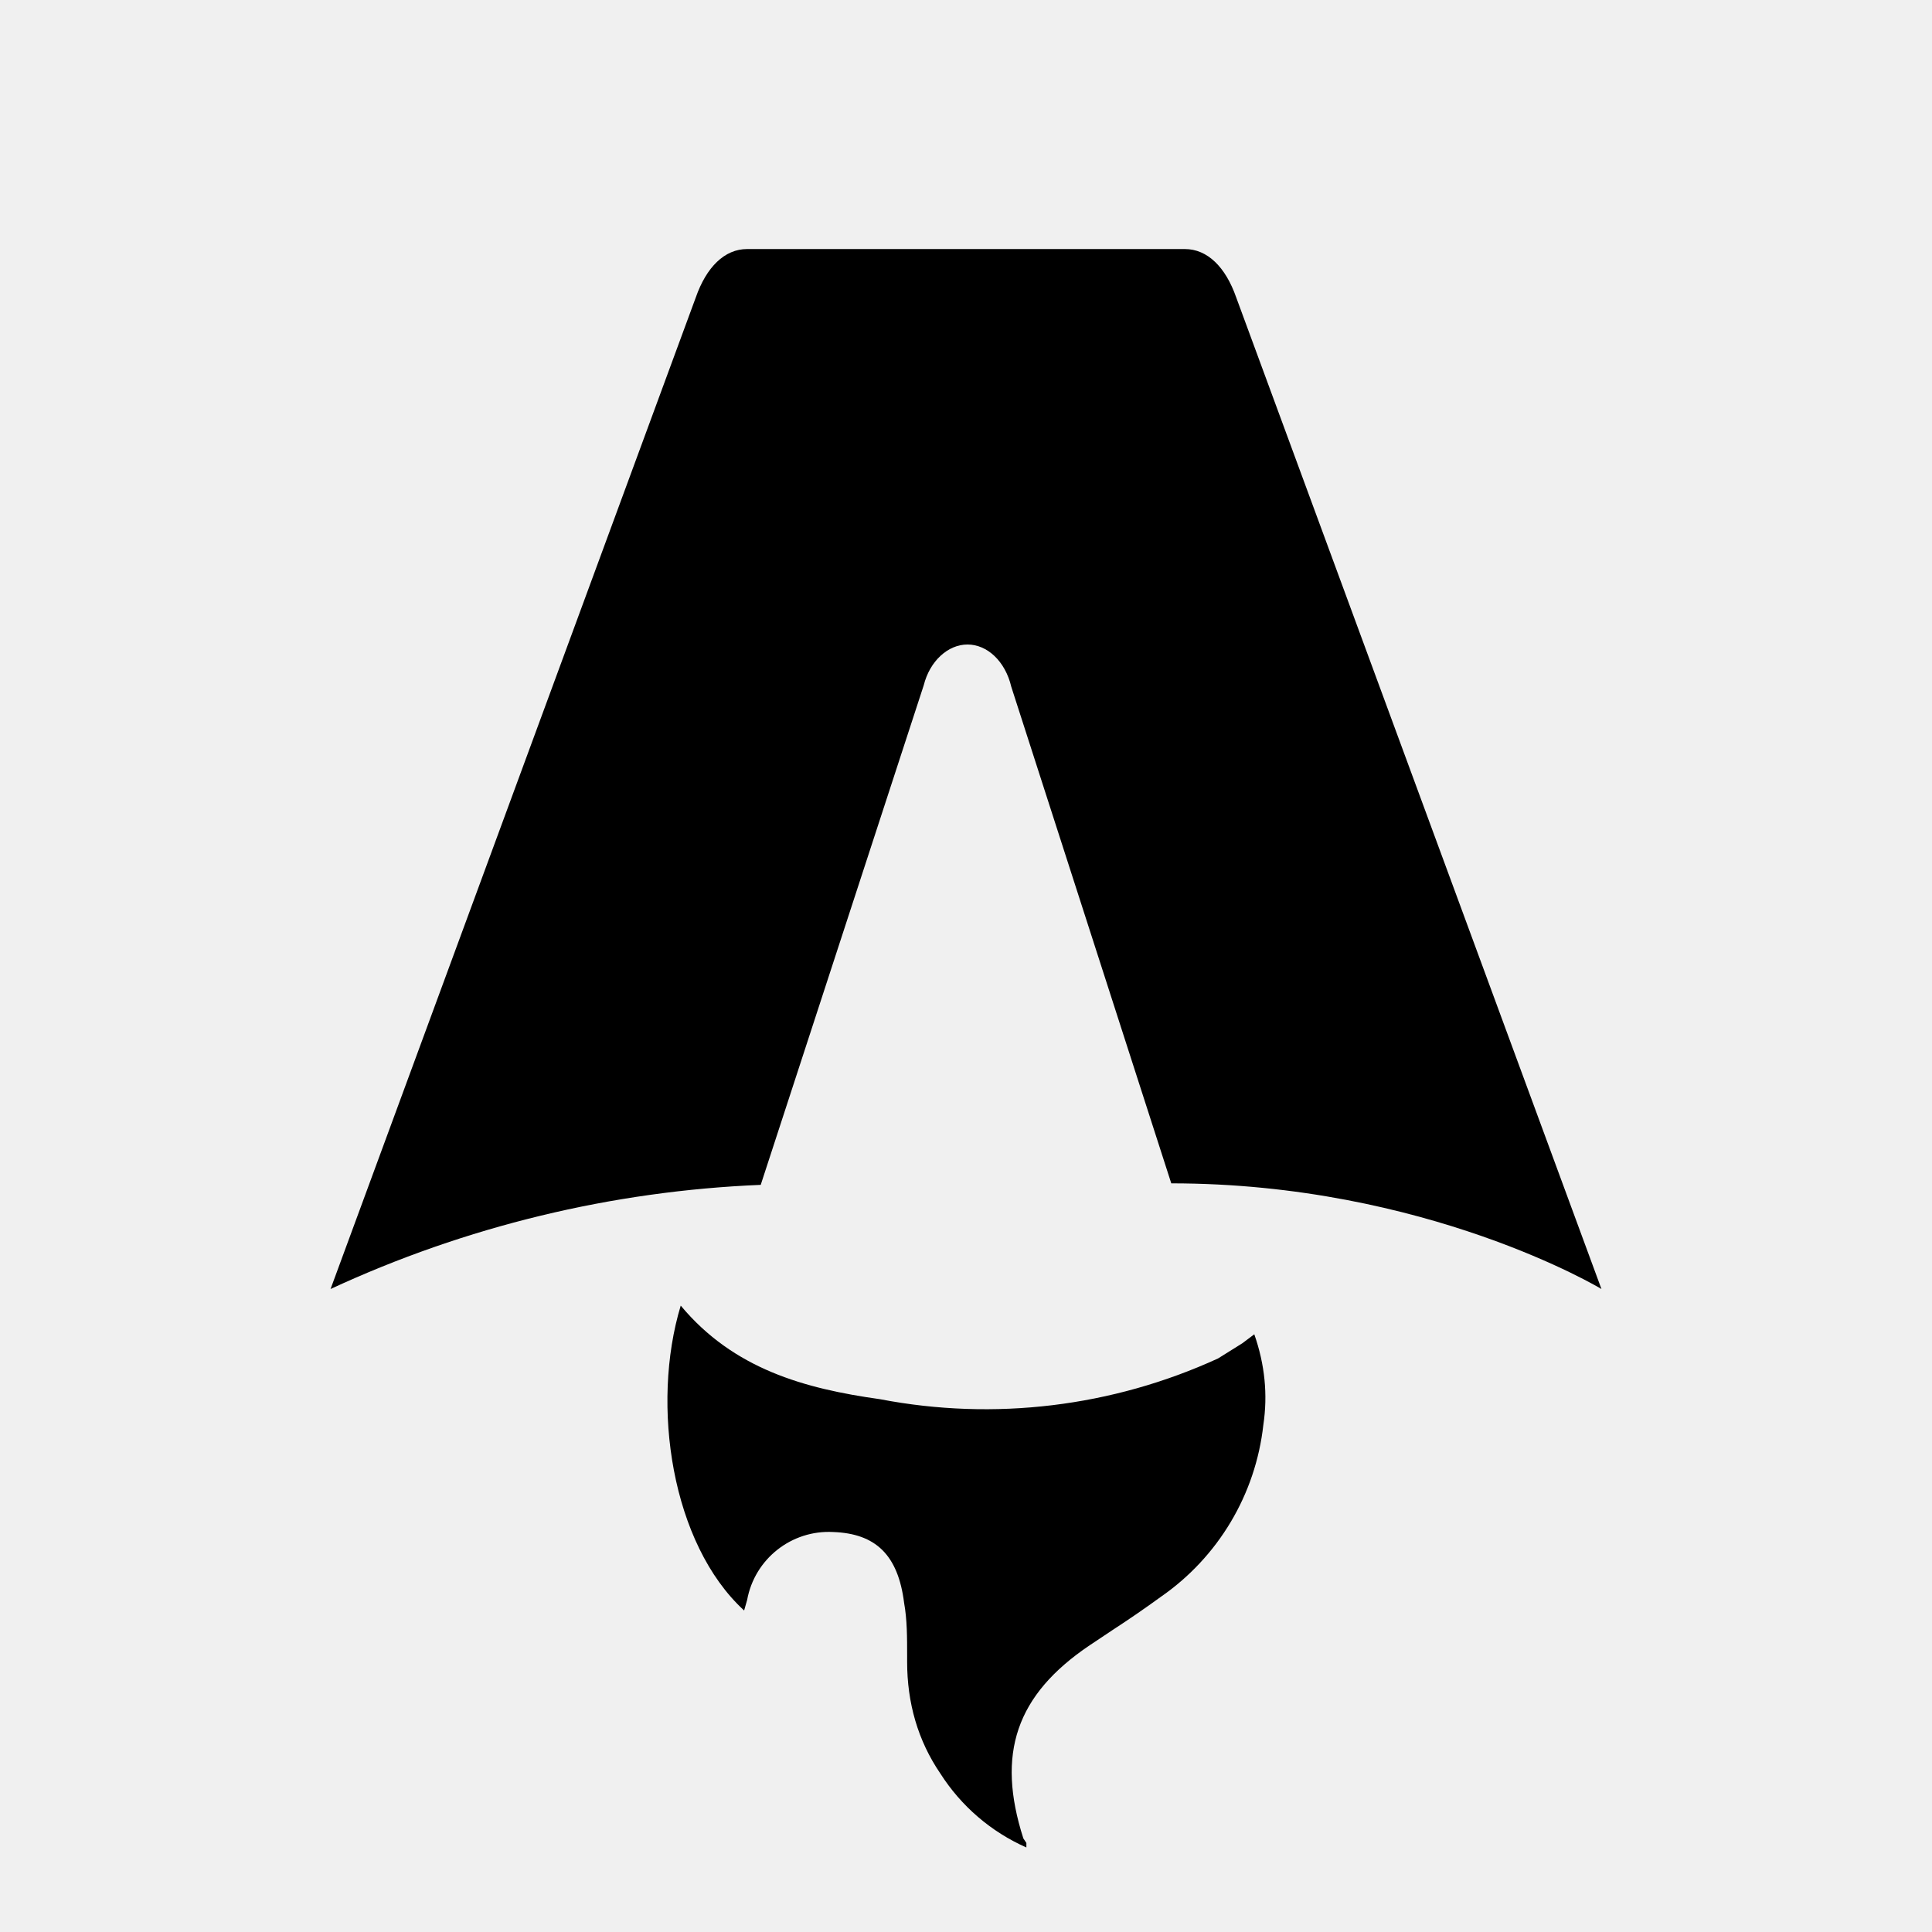
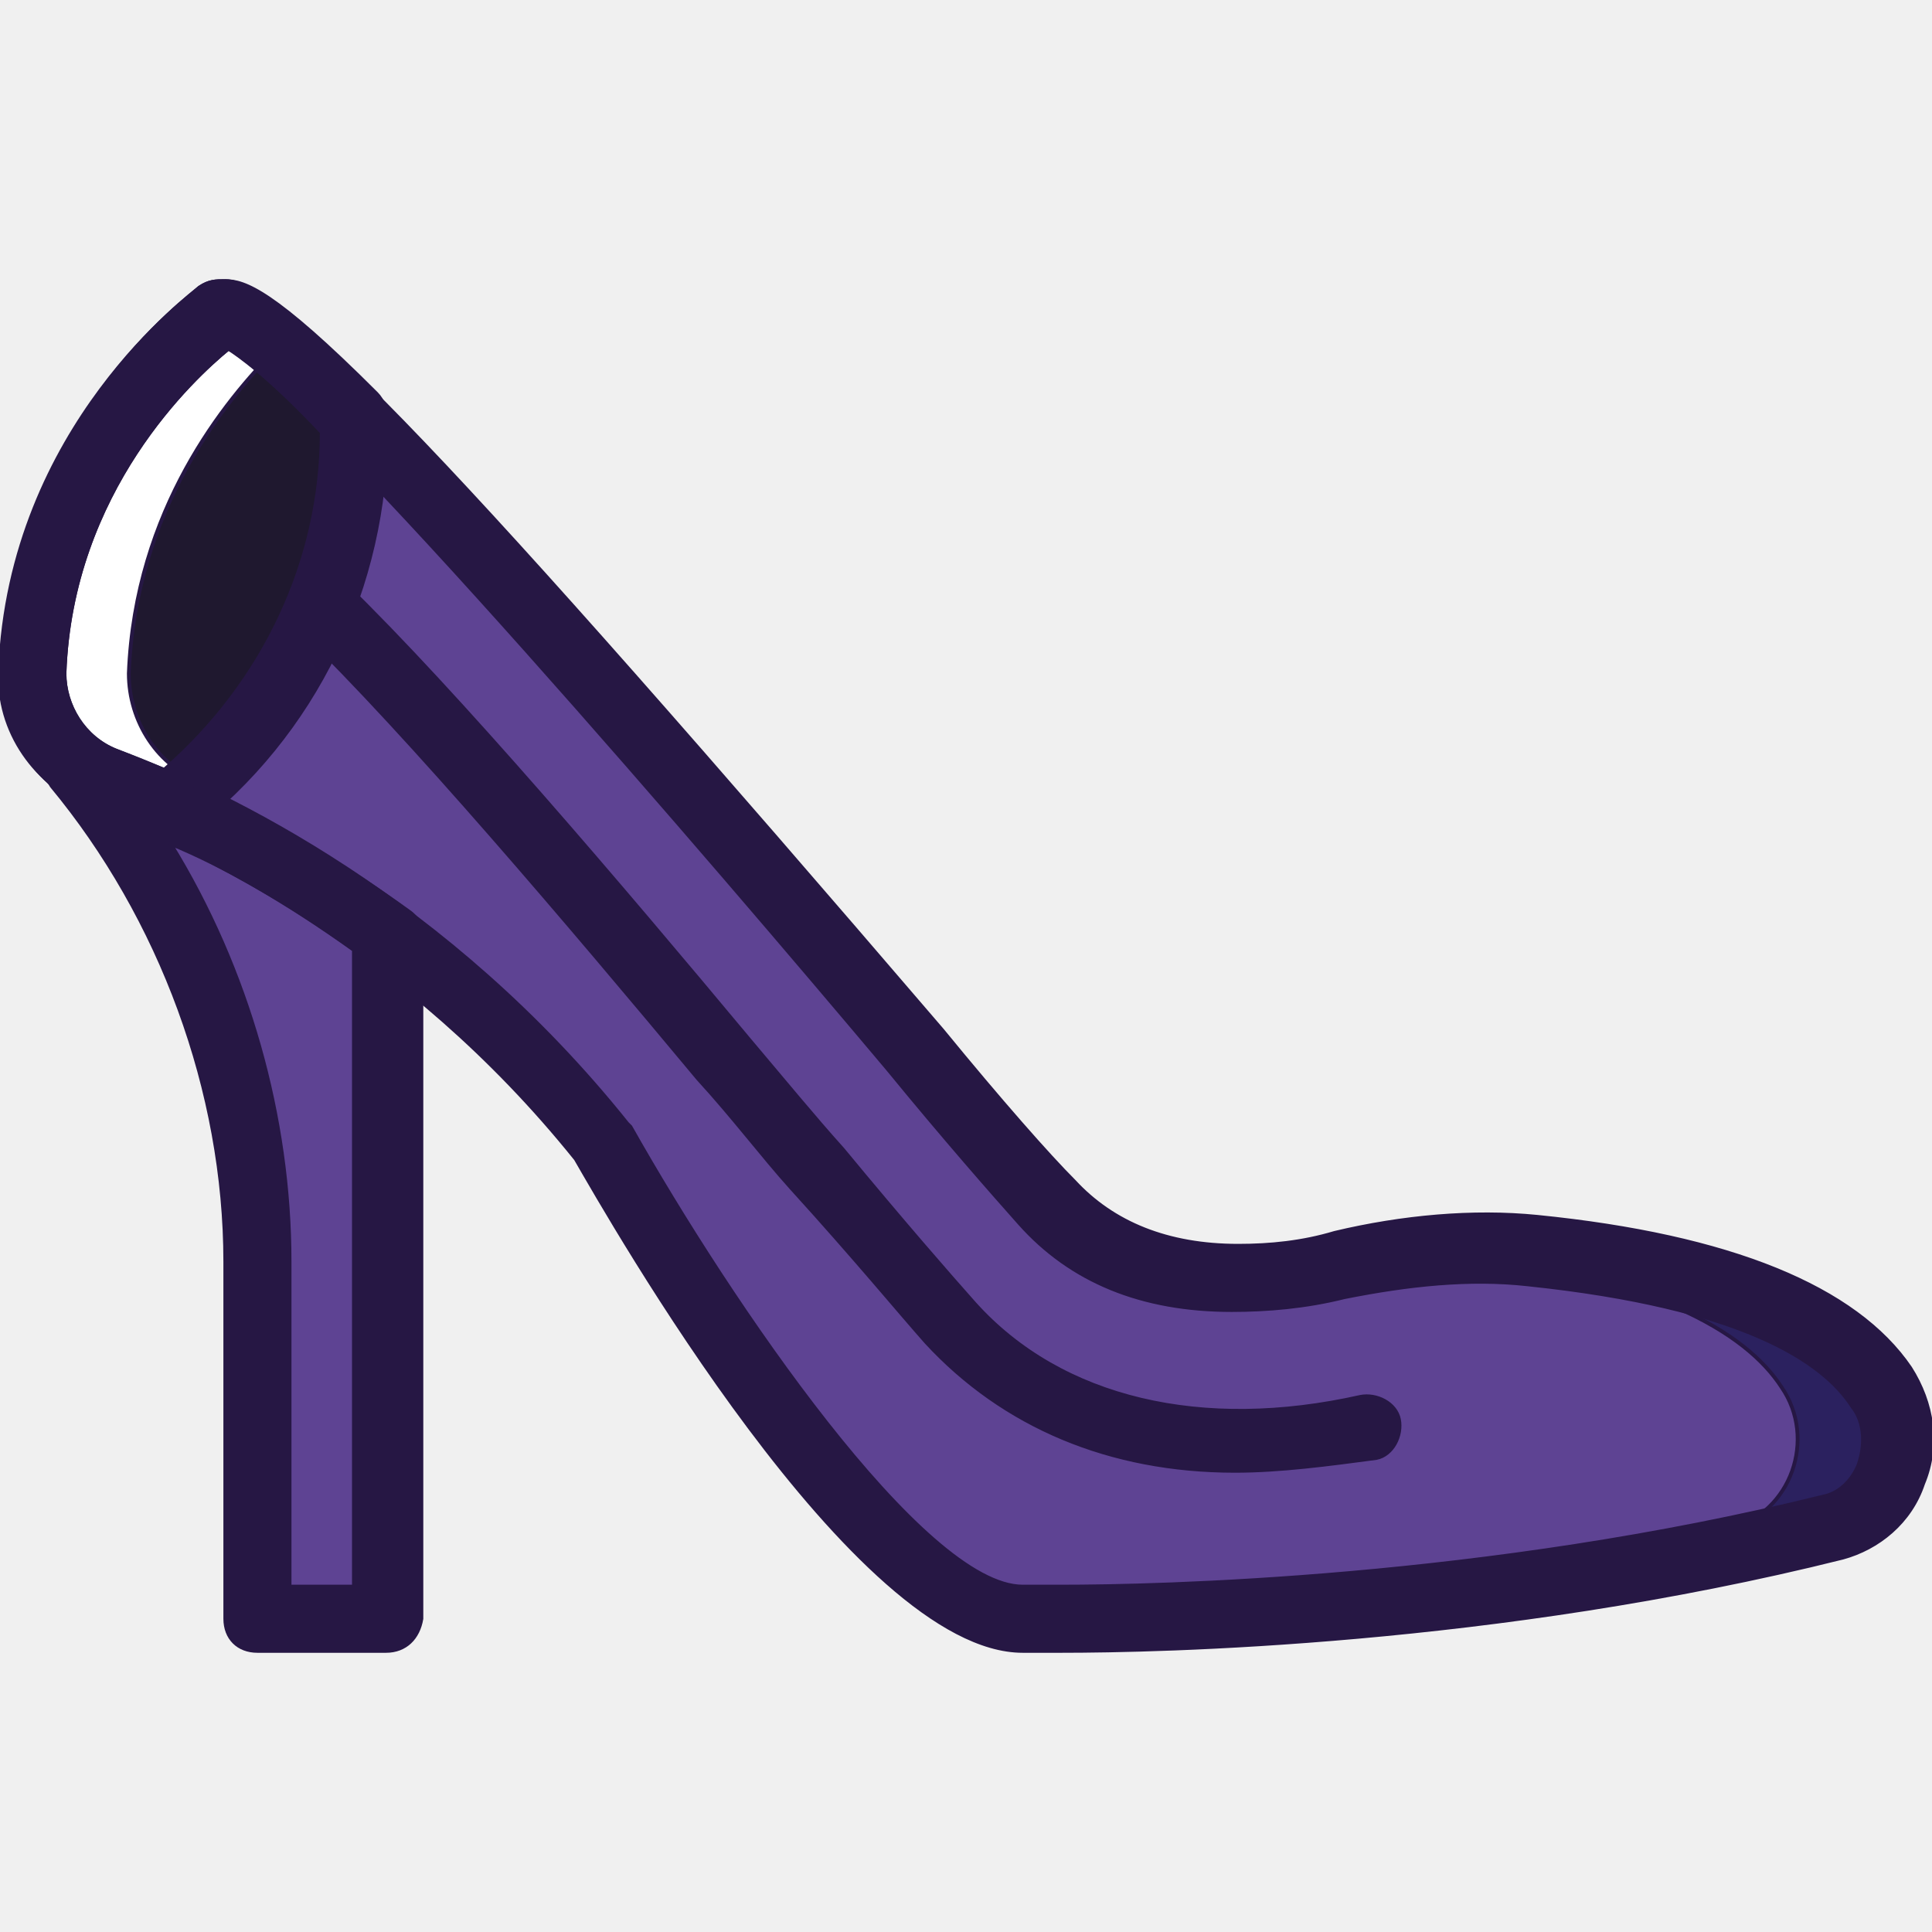
- <svg xmlns="http://www.w3.org/2000/svg" fill="none" viewBox="0 0 128 128">
-   <path d="M50.4 78.5a75.1 75.1 0 0 0-28.5 6.9l24.2-65.7c.7-2 1.9-3.2 3.4-3.2h29c1.5 0 2.7 1.2 3.4 3.2l24.2 65.7s-11.6-7-28.5-7L67 45.5c-.4-1.7-1.6-2.8-2.9-2.8-1.3 0-2.5 1.1-2.9 2.7L50.4 78.5Zm-1.1 28.2Zm-4.2-20.2c-2 6.6-.6 15.8 4.2 20.2a17.5 17.5 0 0 1 .2-.7 5.5 5.5 0 0 1 5.7-4.5c2.8.1 4.3 1.5 4.7 4.7.2 1.1.2 2.3.2 3.5v.4c0 2.7.7 5.2 2.2 7.4a13 13 0 0 0 5.7 4.9v-.3l-.2-.3c-1.8-5.6-.5-9.5 4.4-12.8l1.5-1a73 73 0 0 0 3.2-2.2 16 16 0 0 0 6.8-11.4c.3-2 .1-4-.6-6l-.8.6-1.6 1a37 37 0 0 1-22.4 2.7c-5-.7-9.7-2-13.2-6.2Z" />
-   <style>
-         path { fill: #000; }
-         @media (prefers-color-scheme: dark) {
-             path { fill: #FFF; }
-         }
-     </style>
+ <svg xmlns="http://www.w3.org/2000/svg" height="800px" width="800px" version="1.1" id="Layer_1" viewBox="0 0 512.713 512.713" xml:space="preserve" fill="#261744" stroke="#261744">
+   <g id="SVGRepo_bgCarrier" stroke-width="0" />
+   <g id="SVGRepo_tracerCarrier" stroke-linecap="round" stroke-linejoin="round" />
+   <g id="SVGRepo_iconCarrier">
+     <g transform="translate(1 1)">
+       <path style="fill:#5e4393;" d="M27.21,205.863c-2.56-0.853-5.12-2.56-7.68-4.267l0,0c29.867,36.693,47.787,84.48,47.787,132.267 v94.72h34.133v-181.76C72.436,225.49,44.276,212.69,27.21,205.863" />
+       <path style="fill:#5e4393;" d="M27.21,205.863c28.16,10.24,85.333,37.547,132.267,95.573c0,0,71.68,129.707,113.493,126.293 c0,0,104.107,2.56,213.333-23.893c16.213-4.267,22.187-23.893,13.653-37.547c-9.387-14.507-34.133-29.867-92.16-35.84 c-17.067-1.707-34.133,0-51.2,3.413c-21.333,5.12-55.467,7.68-77.653-16.213C243.956,280.957,71.583,72.743,57.076,82.13 c0,0-46.933,33.28-49.493,95.573C7.583,190.503,15.263,201.596,27.21,205.863" />
+       <path style="fill:#1f182f;" d="M92.916,112.85c0-0.853,0-1.707,0-3.413C74.143,90.663,61.343,79.57,57.076,82.13 c0,0-46.933,33.28-49.493,95.573c-0.853,12.8,7.68,23.893,19.627,29.013c5.12,1.707,11.093,4.267,17.067,6.827 C74.143,189.65,92.916,153.81,92.916,112.85" />
+       <path style="fill:#FFFFFF;" d="M52.81,206.716c-11.947-4.267-19.627-16.213-19.627-29.013c1.707-43.52,25.6-72.533,39.253-86.187 c-7.68-6.827-13.653-10.24-15.36-8.533c0,0-46.933,33.28-49.493,95.573c0,11.947,7.68,23.893,19.627,28.16H52.81z" />
+       <path style="fill:#2b215f;" d="M498.25,367.143c-9.387-14.507-34.133-29.867-92.16-35.84c-9.387-0.853-17.92-0.853-27.307,0h0.853 c58.027,5.973,82.773,21.333,92.16,35.84c9.387,13.653,2.56,33.28-13.653,37.547c-79.36,19.627-155.307,23.04-191.147,23.893 c1.707,0,2.56,0,4.267,0c0,0,104.107,2.56,213.333-23.893C500.81,400.423,507.636,380.797,498.25,367.143" />
+       <path d="M280.65,437.117c-4.267,0-7.68,0-8.533,0s-0.853,0-1.707,0l0,0c-44.373,0-109.227-114.347-118.613-130.56 c-45.227-56.32-99.84-81.92-128-93.013c-15.36-5.973-25.6-20.48-24.747-36.693c2.56-64.853,51.2-99.84,52.907-101.547 c2.56-1.707,4.267-1.707,6.827-1.707c15.36,0,61.44,48.64,190.293,198.827c15.36,18.773,28.16,33.28,34.987,40.107 c10.24,11.093,24.747,17.067,43.52,17.067c8.533,0,17.067-0.853,25.6-3.413c17.92-4.267,36.693-5.973,53.76-4.267 c51.2,5.12,84.48,18.773,98.987,40.107c5.973,9.387,7.68,20.48,3.413,30.72c-3.413,10.24-11.947,17.067-21.333,19.627 C395.85,435.41,306.25,437.117,280.65,437.117z M272.116,420.05L272.116,420.05c0,0,3.413,0,8.533,0 c24.747,0,112.64-1.707,202.24-23.893c4.267-0.853,7.68-4.267,9.387-8.533c1.707-5.12,1.707-11.093-1.707-15.36 c-7.68-11.947-29.013-26.453-86.187-32.427c-15.36-1.707-31.573,0-48.64,3.413c-10.24,2.56-20.48,3.413-29.867,3.413 c-23.893,0-42.667-7.68-56.32-23.04c-6.827-7.68-19.627-22.187-34.987-40.96C189.343,228.903,82.676,104.316,59.636,91.516 c-9.387,7.68-41.813,37.547-43.52,86.187c0,8.533,5.12,17.067,13.653,20.48c29.867,11.093,87.893,39.253,135.68,98.987l0.853,0.853 c26.453,46.933,77.653,122.027,104.107,122.027H272.116L272.116,420.05z" />
+       <path d="M326.73,389.33c-33.28,0-61.44-11.947-81.92-34.133c-6.827-7.68-18.773-22.187-35.84-40.96 c-7.68-8.533-15.36-18.773-24.747-29.013c-34.133-40.96-76.8-91.307-105.813-119.467c-3.413-3.413-3.413-8.533,0-11.947 s8.533-3.413,11.947,0c29.867,29.013,73.387,80.213,107.52,121.173c9.387,11.093,17.067,20.48,24.747,29.013 c16.213,19.627,28.16,33.28,34.987,40.96c23.04,25.6,60.587,34.133,102.4,24.747c4.267-0.853,9.387,1.707,10.24,5.973 c0.853,4.267-1.707,9.387-5.973,10.24C351.476,387.623,338.676,389.33,326.73,389.33z" />
+       <path d="M44.276,222.076c-0.853,0-2.56,0-3.413-0.853c-5.973-2.56-11.093-5.12-16.213-6.827c-15.36-5.973-25.6-20.48-24.747-36.693 C1.61,111.996,50.25,77.01,51.956,75.303c2.56-1.707,4.267-1.707,6.827-1.707c5.12,0,12.8,2.56,40.107,29.867 c1.707,1.707,2.56,4.267,2.56,5.973v0.853c0,0.853,0,1.707,0,2.56c0,41.813-18.773,81.067-52.053,106.667 C48.543,221.223,45.983,222.076,44.276,222.076z M59.636,91.516c-9.387,7.68-41.813,37.547-43.52,86.187 c0,8.533,5.12,17.067,13.653,20.48c4.267,1.707,8.533,3.413,12.8,5.12c26.453-23.04,41.813-55.467,41.813-89.6 C69.876,98.343,62.196,93.223,59.636,91.516z" />
+       <path d="M101.45,437.117H67.316c-5.12,0-8.533-3.413-8.533-8.533v-94.72c0-45.227-17.067-91.307-46.08-126.293 c-1.707-2.56-2.56-5.973-1.707-8.533c0.853-2.56,3.413-4.267,5.973-5.12s5.12,0,7.68,1.707c1.707,1.707,3.413,2.56,5.973,3.413 c17.92,6.827,46.08,19.627,76.8,41.813c2.56,1.707,3.413,4.267,3.413,6.827v180.907C109.983,433.703,106.57,437.117,101.45,437.117 z M75.85,420.05h17.067V251.09c-17.92-12.8-34.133-22.187-48.64-28.16c20.48,33.28,31.573,72.533,31.573,110.933V420.05z" />
+     </g>
+   </g>
</svg>
